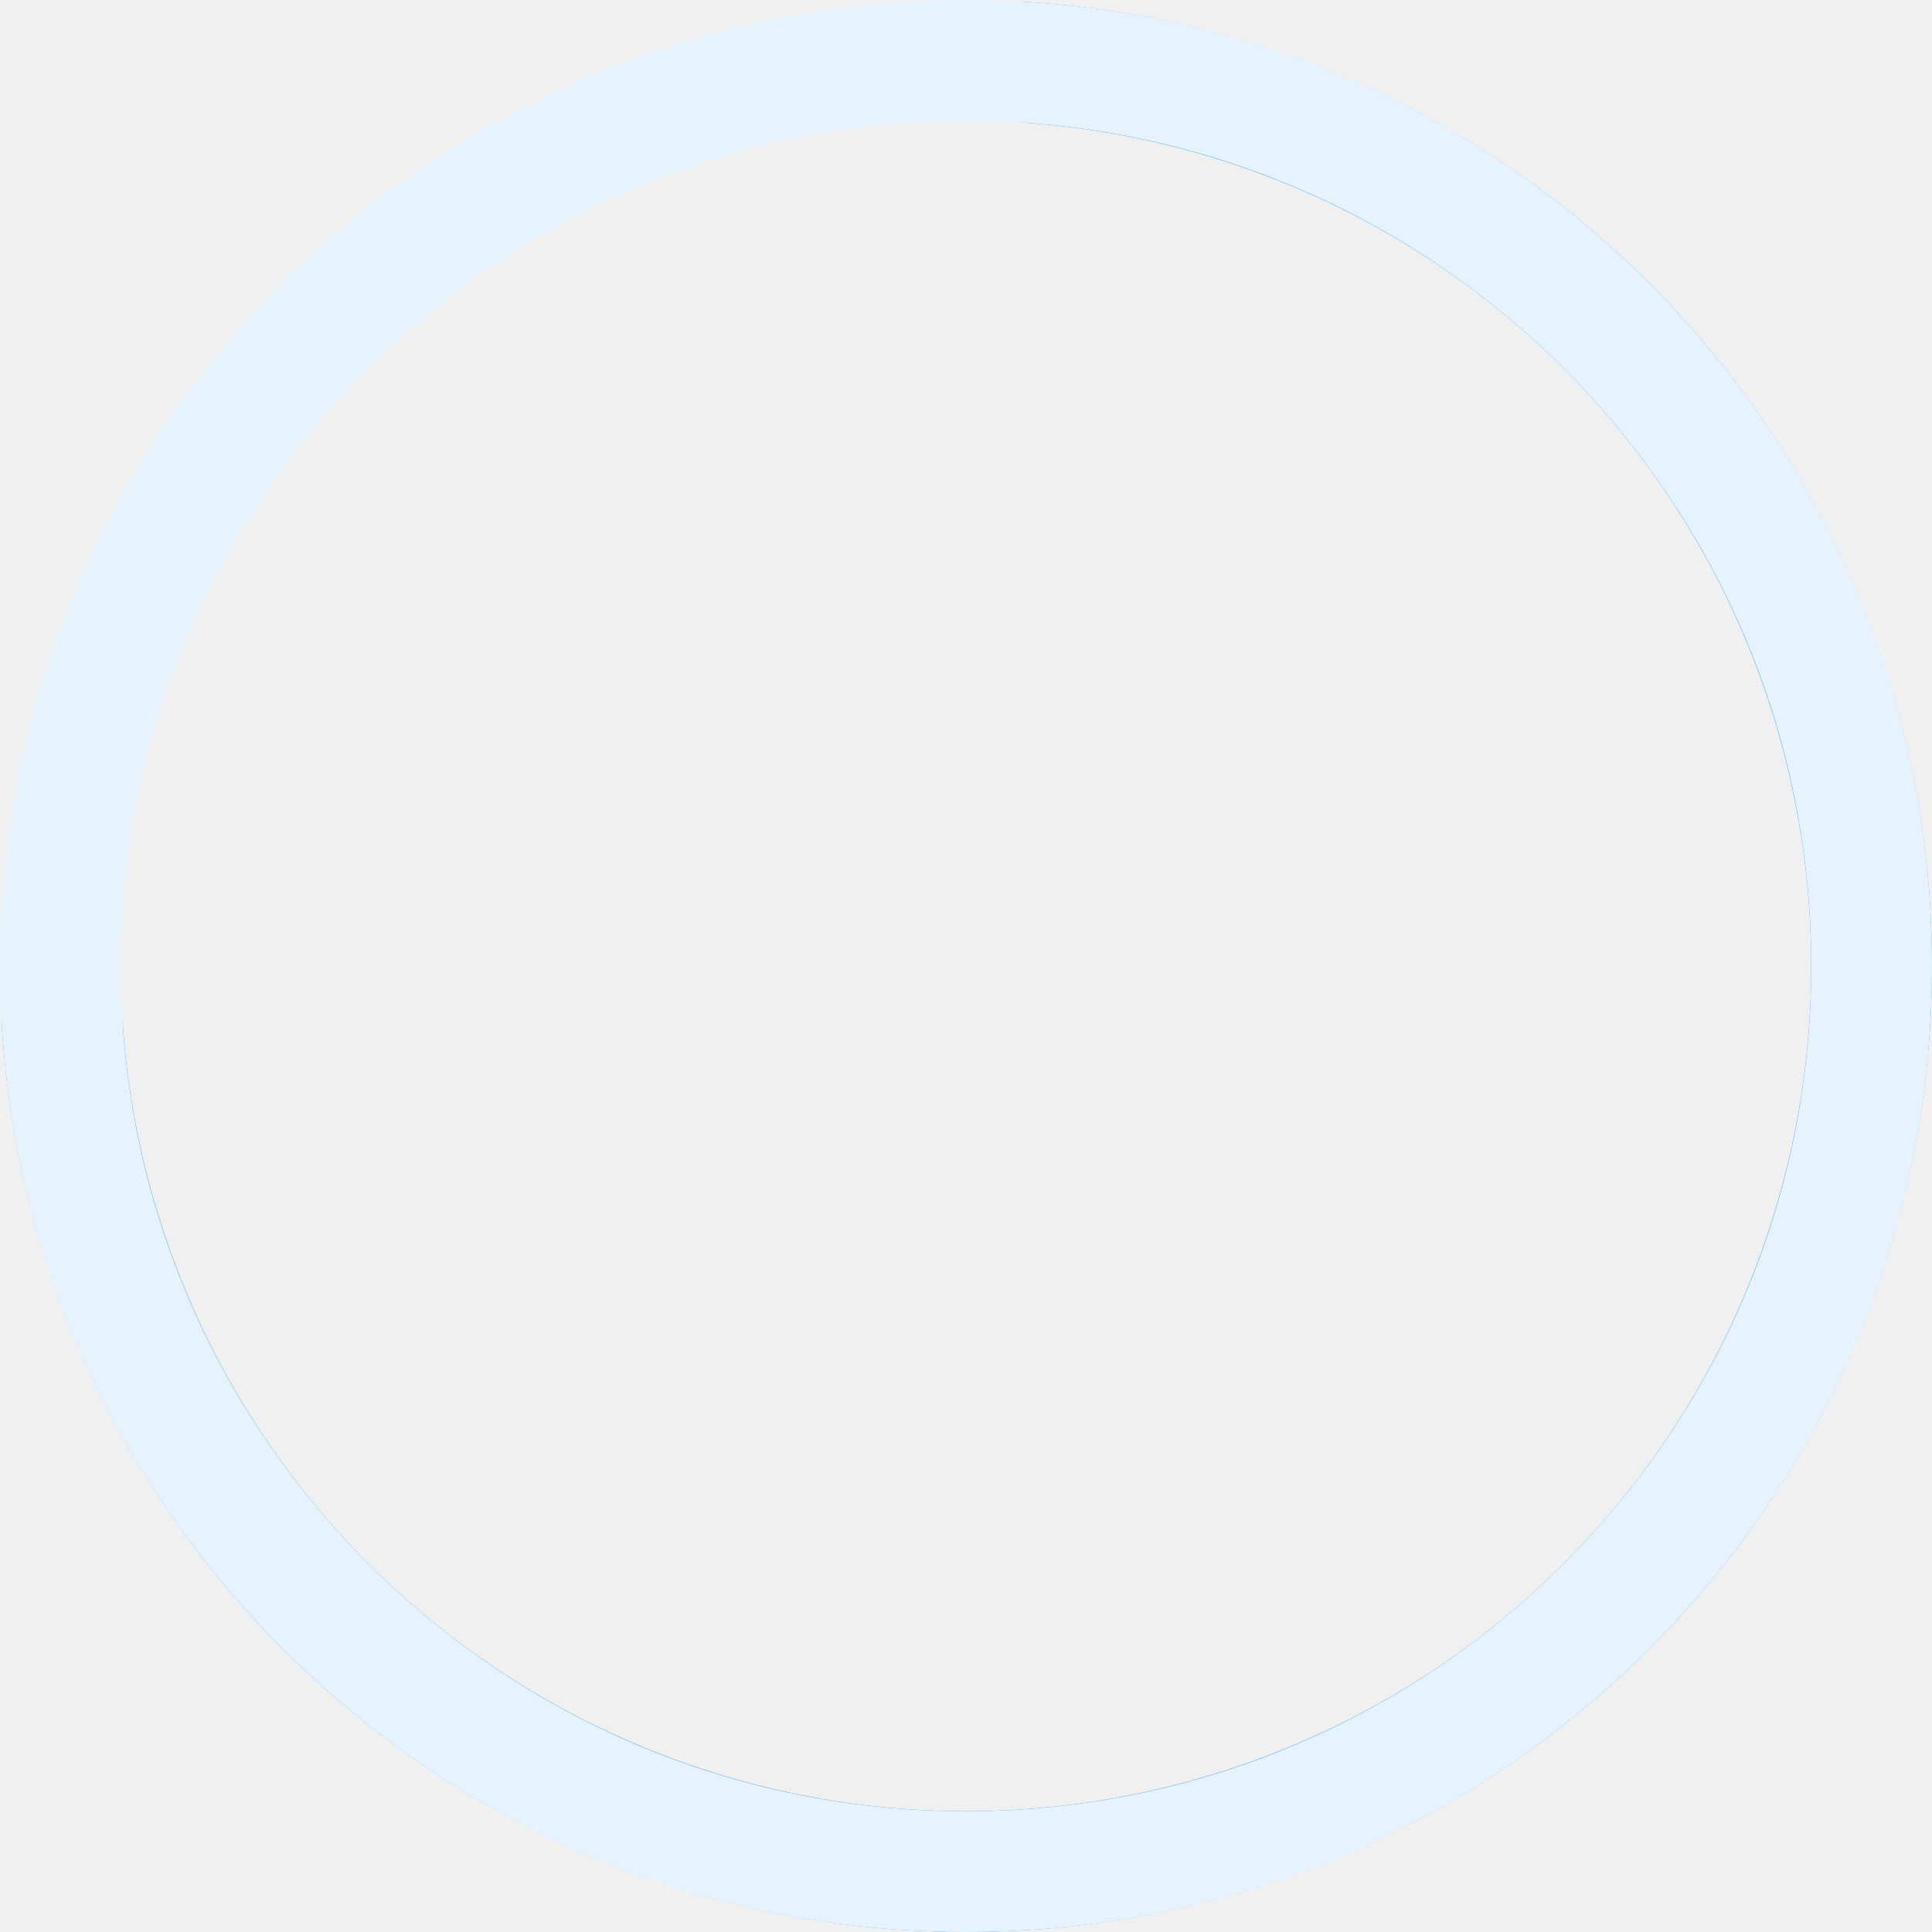
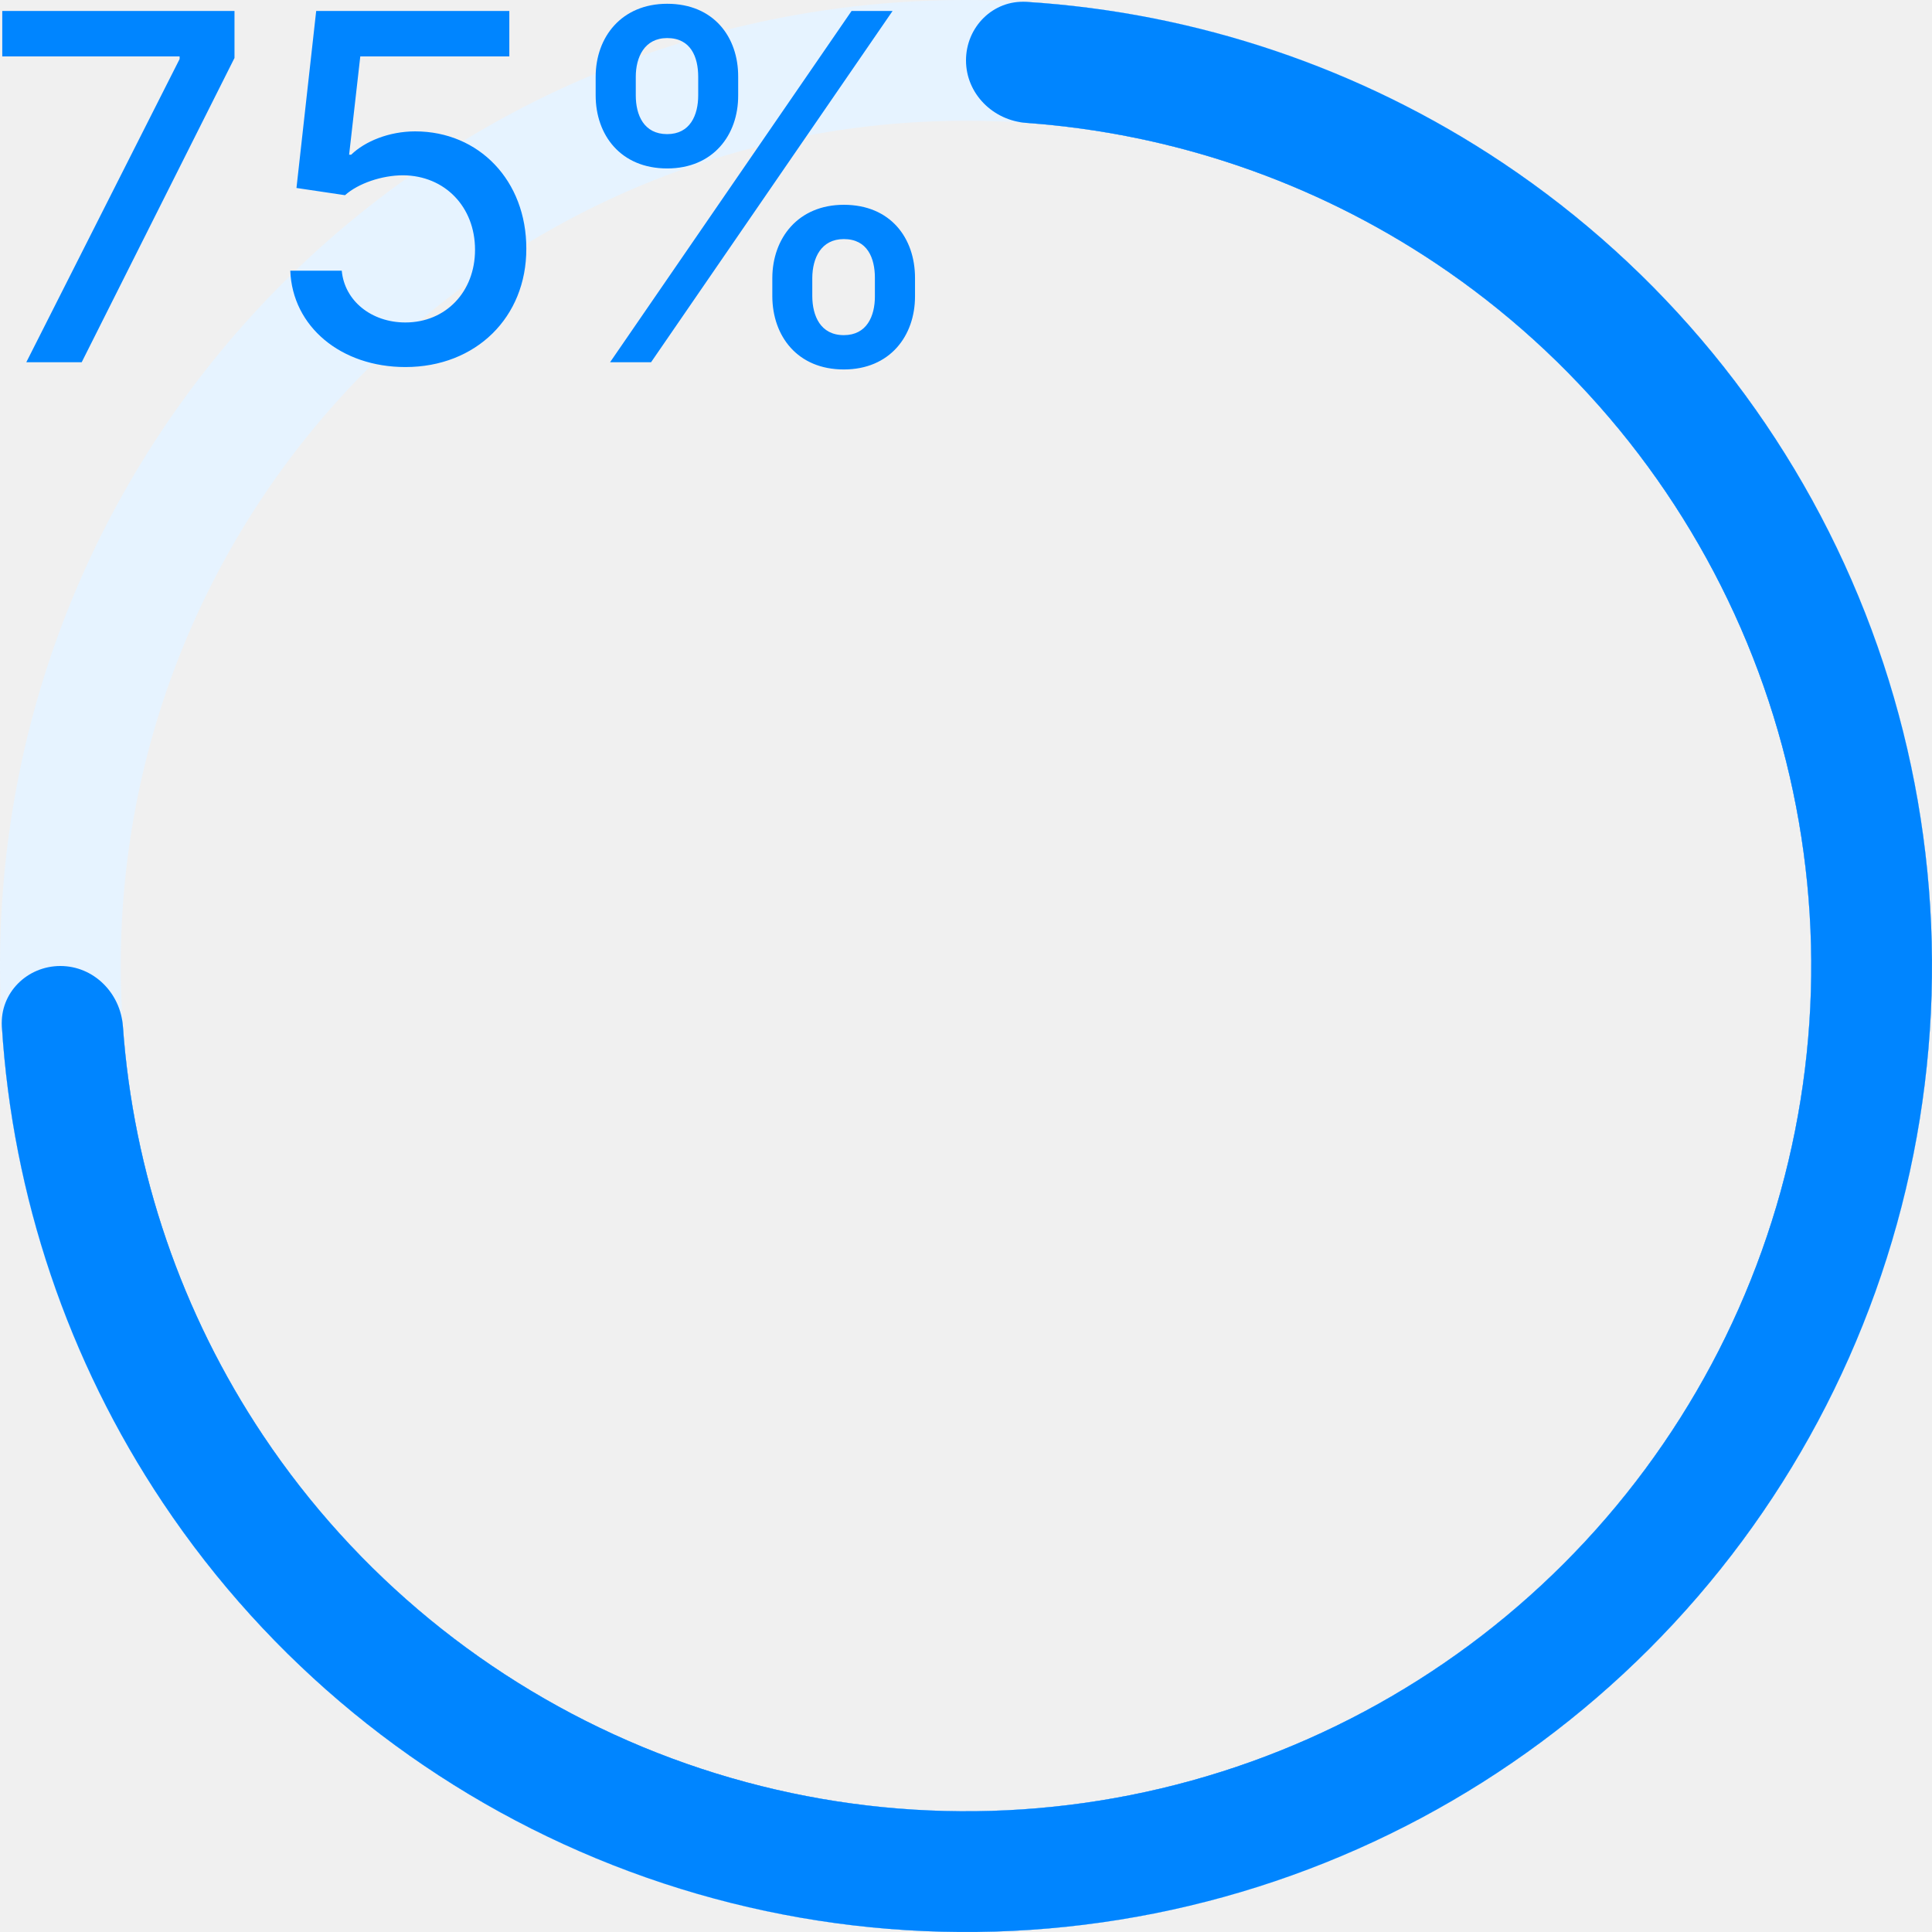
<svg xmlns="http://www.w3.org/2000/svg" width="64" height="64" viewBox="0 0 64 64" fill="none">
  <path d="M32 2C32 0.895 32.896 -0.007 33.999 0.062C39.625 0.415 45.071 2.248 49.778 5.393C55.041 8.909 59.142 13.907 61.564 19.754C63.986 25.601 64.62 32.035 63.385 38.243C62.15 44.45 59.103 50.152 54.627 54.627C50.152 59.103 44.45 62.15 38.243 63.385C32.035 64.62 25.601 63.986 19.754 61.564C13.907 59.142 8.909 55.041 5.393 49.778C2.248 45.071 0.415 39.625 0.062 33.999C-0.007 32.896 0.895 32 2 32C3.105 32 3.993 32.897 4.071 33.998C4.417 38.833 6.013 43.507 8.719 47.556C11.796 52.16 16.169 55.749 21.285 57.869C26.401 59.988 32.031 60.542 37.462 59.462C42.894 58.382 47.883 55.715 51.799 51.799C55.715 47.883 58.382 42.894 59.462 37.462C60.542 32.031 59.988 26.401 57.869 21.285C55.749 16.169 52.16 11.796 47.556 8.719C43.507 6.013 38.833 4.417 33.998 4.071C32.897 3.993 32 3.105 32 2Z" fill="#0085FF" />
  <rect x="2" y="2" width="60" height="60" rx="30" stroke="white" stroke-width="4" />
  <rect x="2" y="2" width="60" height="60" rx="30" stroke="#0085FF" stroke-opacity="0.1" stroke-width="4" />
+   <svg width="64" height="64" viewBox="0 0 64 64" fill="none">
+     <path d="M32 2C32 0.895 32.896 -0.007 33.999 0.062C39.625 0.415 45.071 2.248 49.778 5.393C55.041 8.909 59.142 13.907 61.564 19.754C63.986 25.601 64.62 32.035 63.385 38.243C62.15 44.45 59.103 50.152 54.627 54.627C50.152 59.103 44.45 62.15 38.243 63.385C32.035 64.62 25.601 63.986 19.754 61.564C13.907 59.142 8.909 55.041 5.393 49.778C2.248 45.071 0.415 39.625 0.062 33.999C-0.007 32.896 0.895 32 2 32C3.105 32 3.993 32.897 4.071 33.998C4.417 38.833 6.013 43.507 8.719 47.556C11.796 52.16 16.169 55.749 21.285 57.869C26.401 59.988 32.031 60.542 37.462 59.462C42.894 58.382 47.883 55.715 51.799 51.799C55.715 47.883 58.382 42.894 59.462 37.462C60.542 32.031 59.988 26.401 57.869 21.285C55.749 16.169 52.16 11.796 47.556 8.719C43.507 6.013 38.833 4.417 33.998 4.071C32.897 3.993 32 3.105 32 2Z" fill="#0085FF" />
+     <svg width="31" height="13" viewBox="0 0 31 13" fill="none">
+       <path d="M0.871 12H2.706L7.768 1.92V0.364H0.075V1.869H5.95V1.955L0.871 12ZM13.429 12.159C15.77 12.159 17.44 10.506 17.435 8.239C17.44 5.989 15.872 4.352 13.753 4.352C12.889 4.352 12.088 4.682 11.633 5.125H11.565L11.935 1.869H16.872V0.364H10.474L9.821 6.227L11.429 6.466C11.867 6.074 12.651 5.807 13.355 5.807C14.736 5.818 15.736 6.852 15.736 8.273C15.736 9.67 14.764 10.682 13.429 10.682C12.304 10.682 11.412 9.966 11.321 8.966H9.616C9.685 10.818 11.293 12.159 13.429 12.159ZM25.584 9.818C25.59 11.131 26.413 12.239 27.953 12.239C29.476 12.239 30.311 11.131 30.311 9.818V9.205C30.311 7.886 29.499 6.784 27.953 6.784C26.436 6.784 25.59 7.892 25.584 9.205V9.818ZM19.732 3.159C19.732 4.472 20.561 5.58 22.101 5.58C23.618 5.58 24.459 4.477 24.453 3.159V2.545C24.459 1.227 23.641 0.125 22.101 0.125C20.59 0.125 19.732 1.227 19.732 2.545V3.159ZM20.209 12H21.567L29.567 0.364H28.209L20.209 12ZM26.908 9.205C26.913 8.551 27.197 7.92 27.953 7.92C28.737 7.92 28.982 8.551 28.982 9.205V9.818C28.982 10.472 28.715 11.102 27.953 11.102C27.18 11.102 26.913 10.466 26.908 9.818V9.205ZM21.061 2.545C21.061 1.898 21.345 1.261 22.101 1.261C22.885 1.261 23.129 1.892 23.129 2.545V3.159C23.129 3.812 22.862 4.443 22.101 4.443C21.328 4.443 21.061 3.812 21.061 3.159V2.545Z" fill="#0085FF" />
+     </svg>
+   </svg>
</svg>
